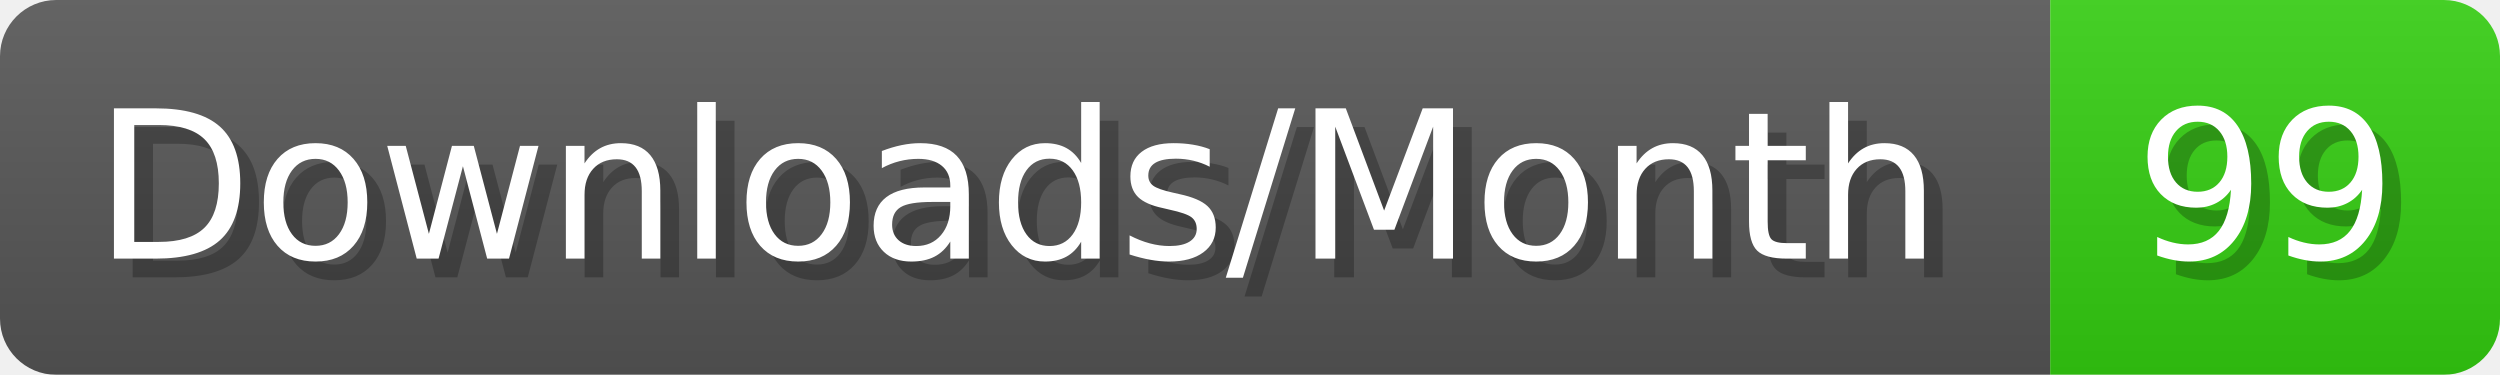
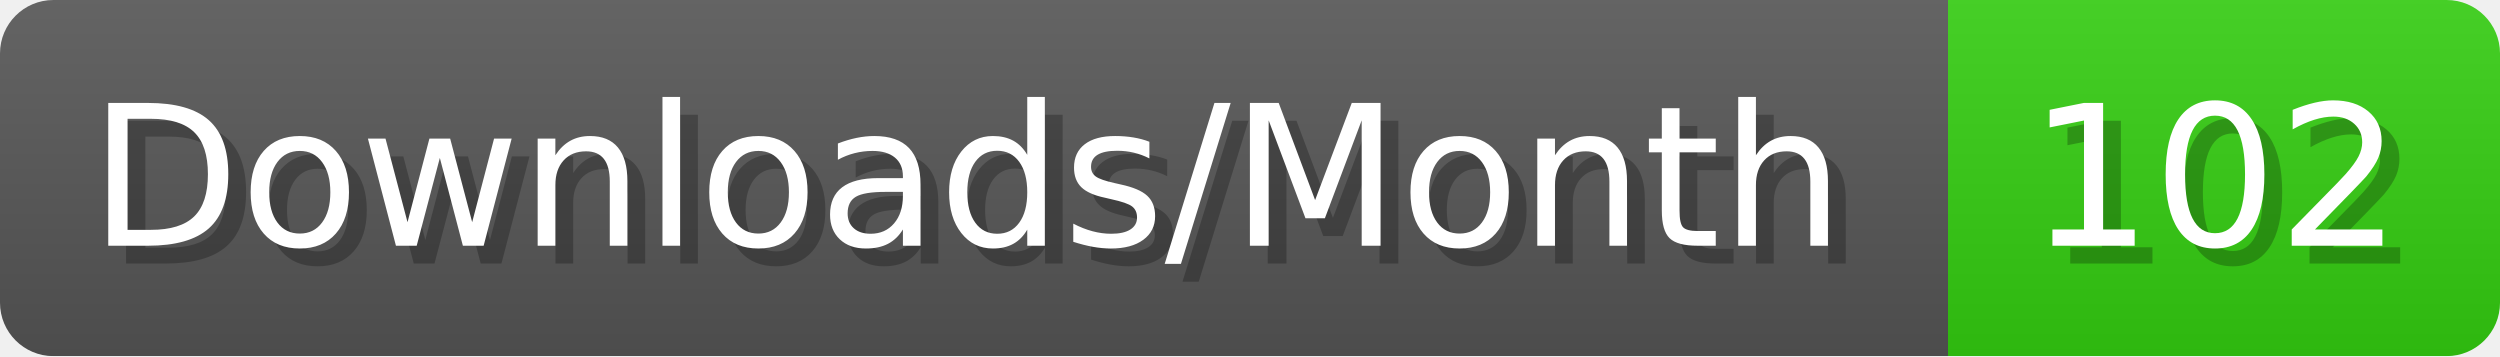
- <svg xmlns="http://www.w3.org/2000/svg" width="133.4" height="20" viewBox="0 0 1334 200" role="img" aria-label="Downloads/Month: 99">
+ <svg xmlns="http://www.w3.org/2000/svg" width="140.4" height="20" viewBox="0 0 1404 200" role="img" aria-label="Downloads/Month: 102">
  <linearGradient id="YlXUI" x2="0" y2="100%">
    <stop offset="0" stop-opacity=".1" stop-color="#EEE" />
    <stop offset="1" stop-opacity=".1" />
  </linearGradient>
  <mask id="JHhop">
-     <rect width="1334" height="200" rx="30" fill="#FFF" />
+     <rect width="1404" height="200" rx="30" fill="#FFF" />
  </mask>
  <g mask="url(#JHhop)">
    <rect width="1094" height="200" fill="#555" />
-     <rect width="240" height="200" fill="#3C1" x="1094" />
-     <rect width="1334" height="200" fill="url(#YlXUI)" />
+     <rect width="310" height="200" fill="#3C1" x="1094" />
+     <rect width="1404" height="200" fill="url(#YlXUI)" />
  </g>
  <g aria-hidden="true" fill="#fff" text-anchor="start" font-family="Verdana,DejaVu Sans,sans-serif" font-size="110">
    <text x="60" y="148" textLength="994" fill="#000" opacity="0.25">Downloads/Month</text>
    <text x="50" y="138" textLength="994">Downloads/Month</text>
-     <text x="1149" y="148" textLength="140" fill="#000" opacity="0.25">99</text>
-     <text x="1139" y="138" textLength="140">99</text>
+     <text x="1149" y="148" textLength="210" fill="#000" opacity="0.25">102</text>
+     <text x="1139" y="138" textLength="210">102</text>
  </g>
</svg>
